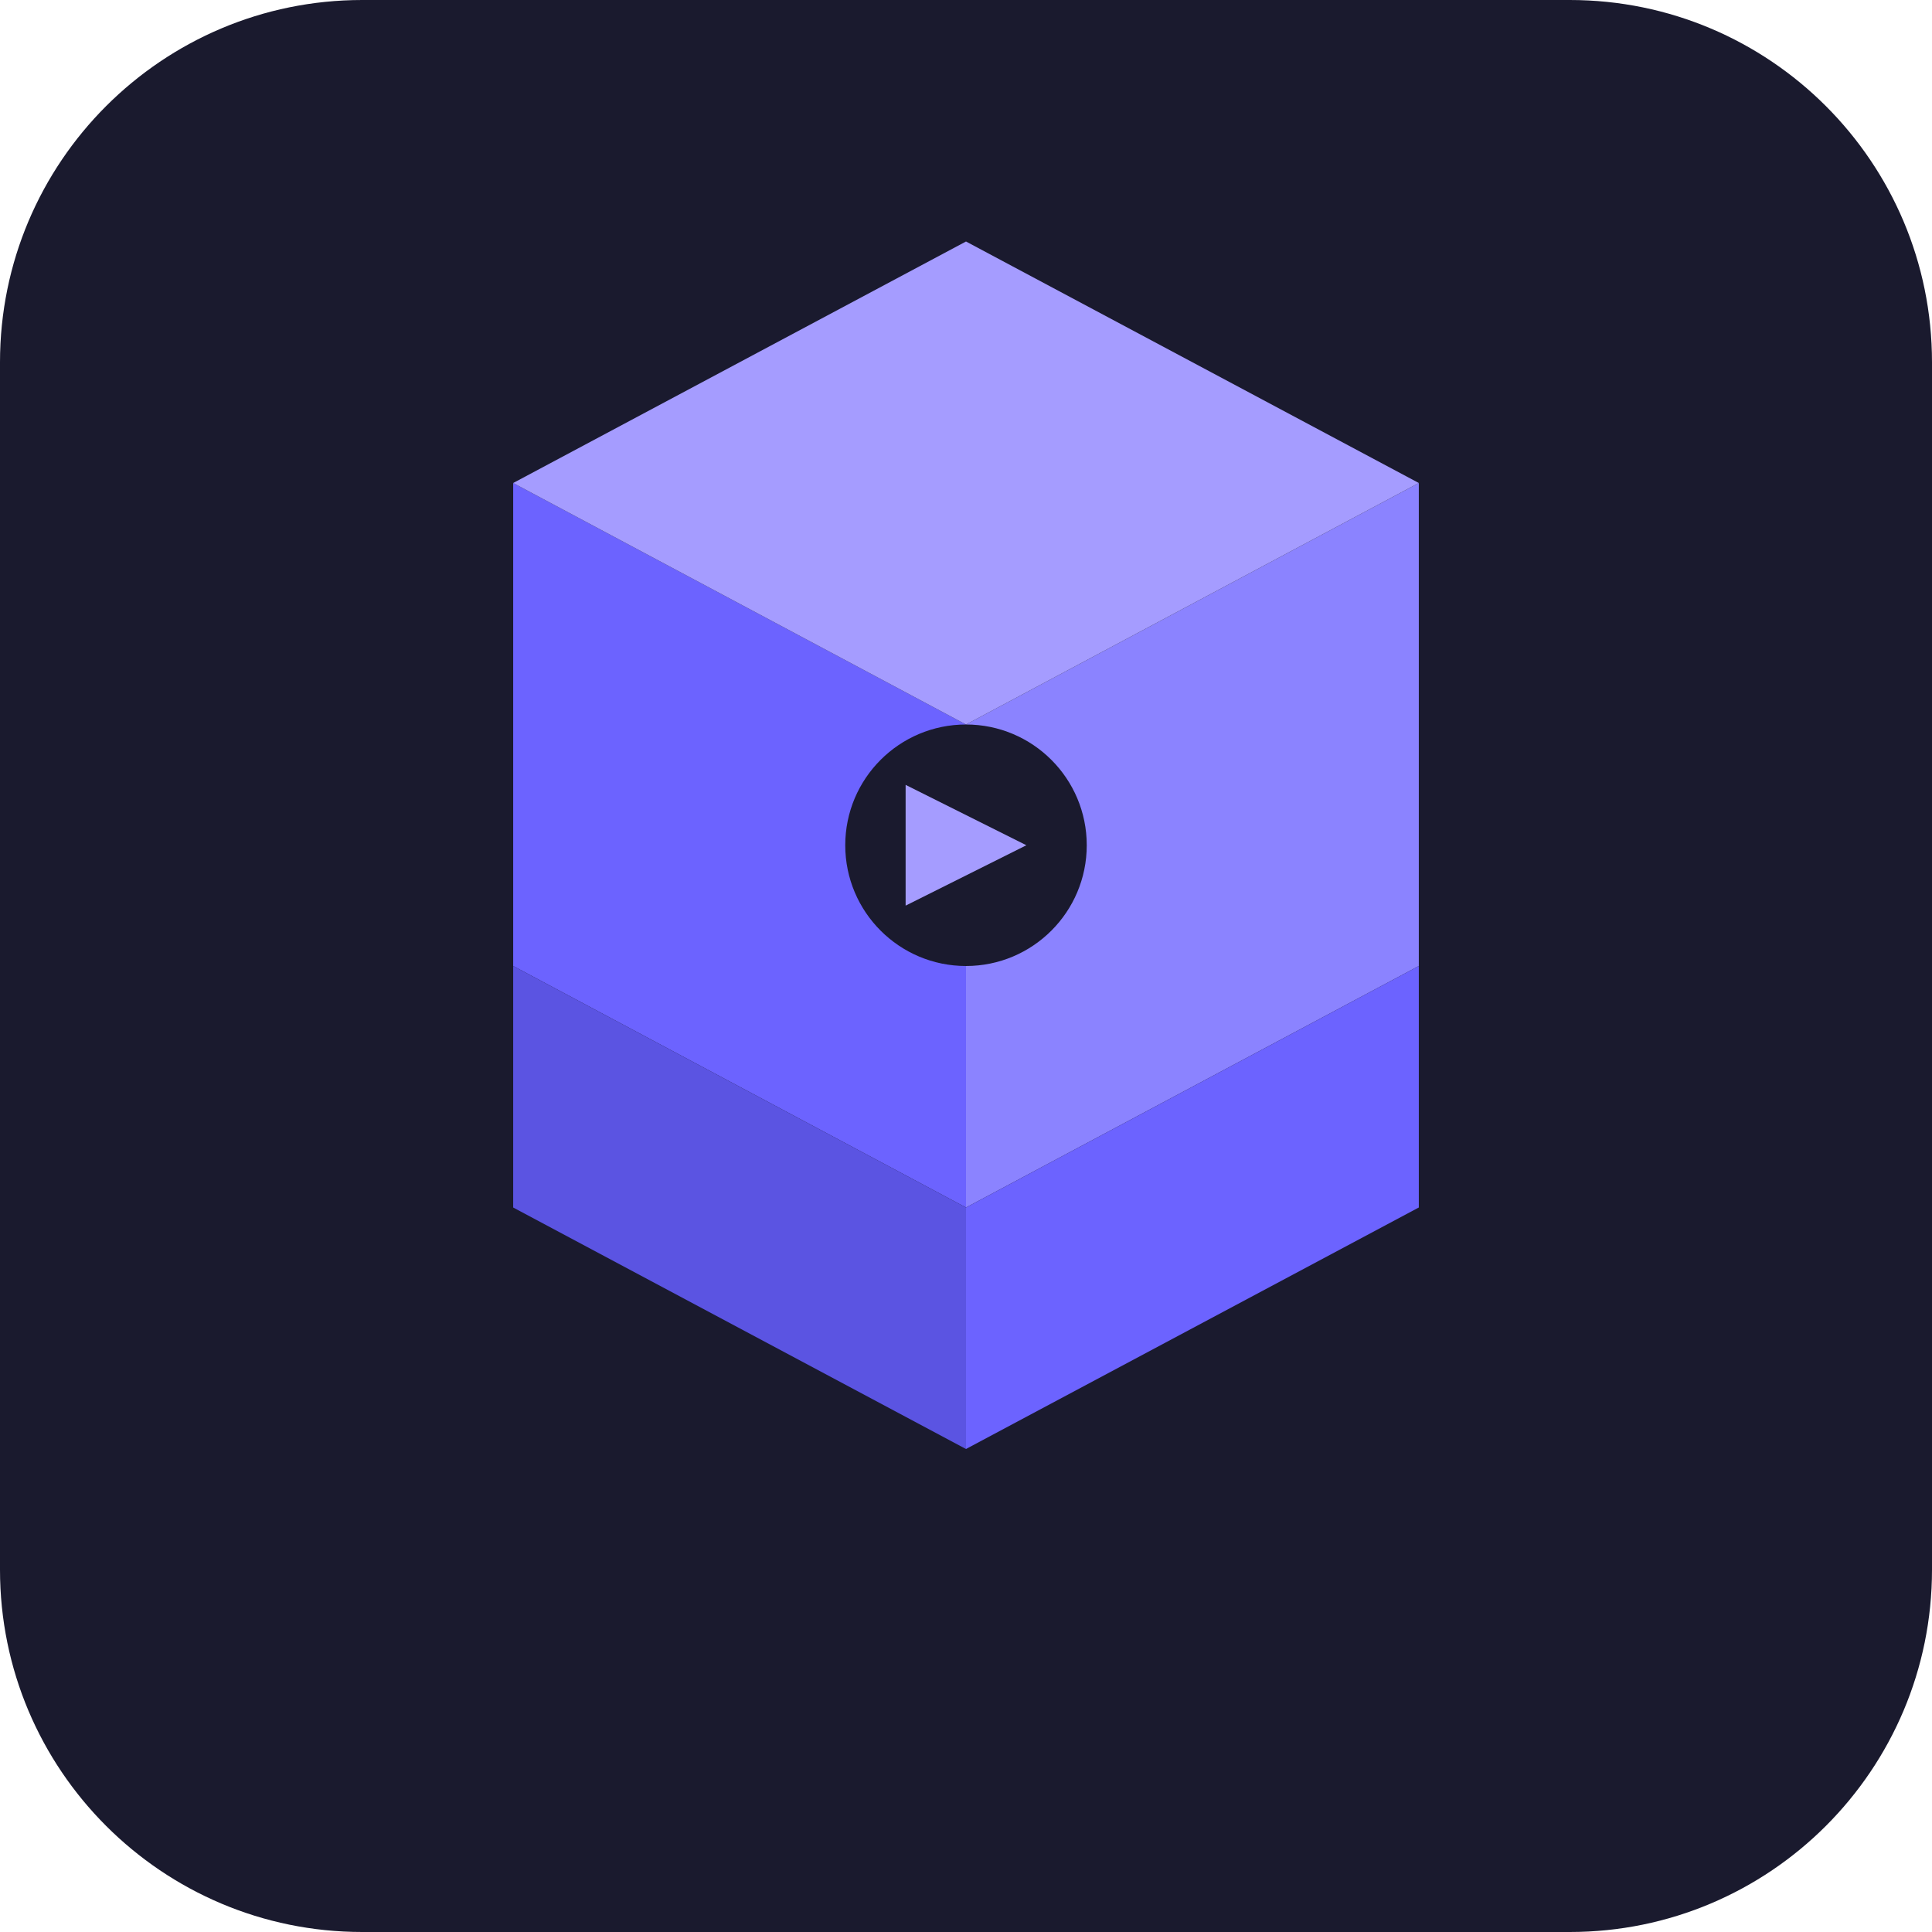
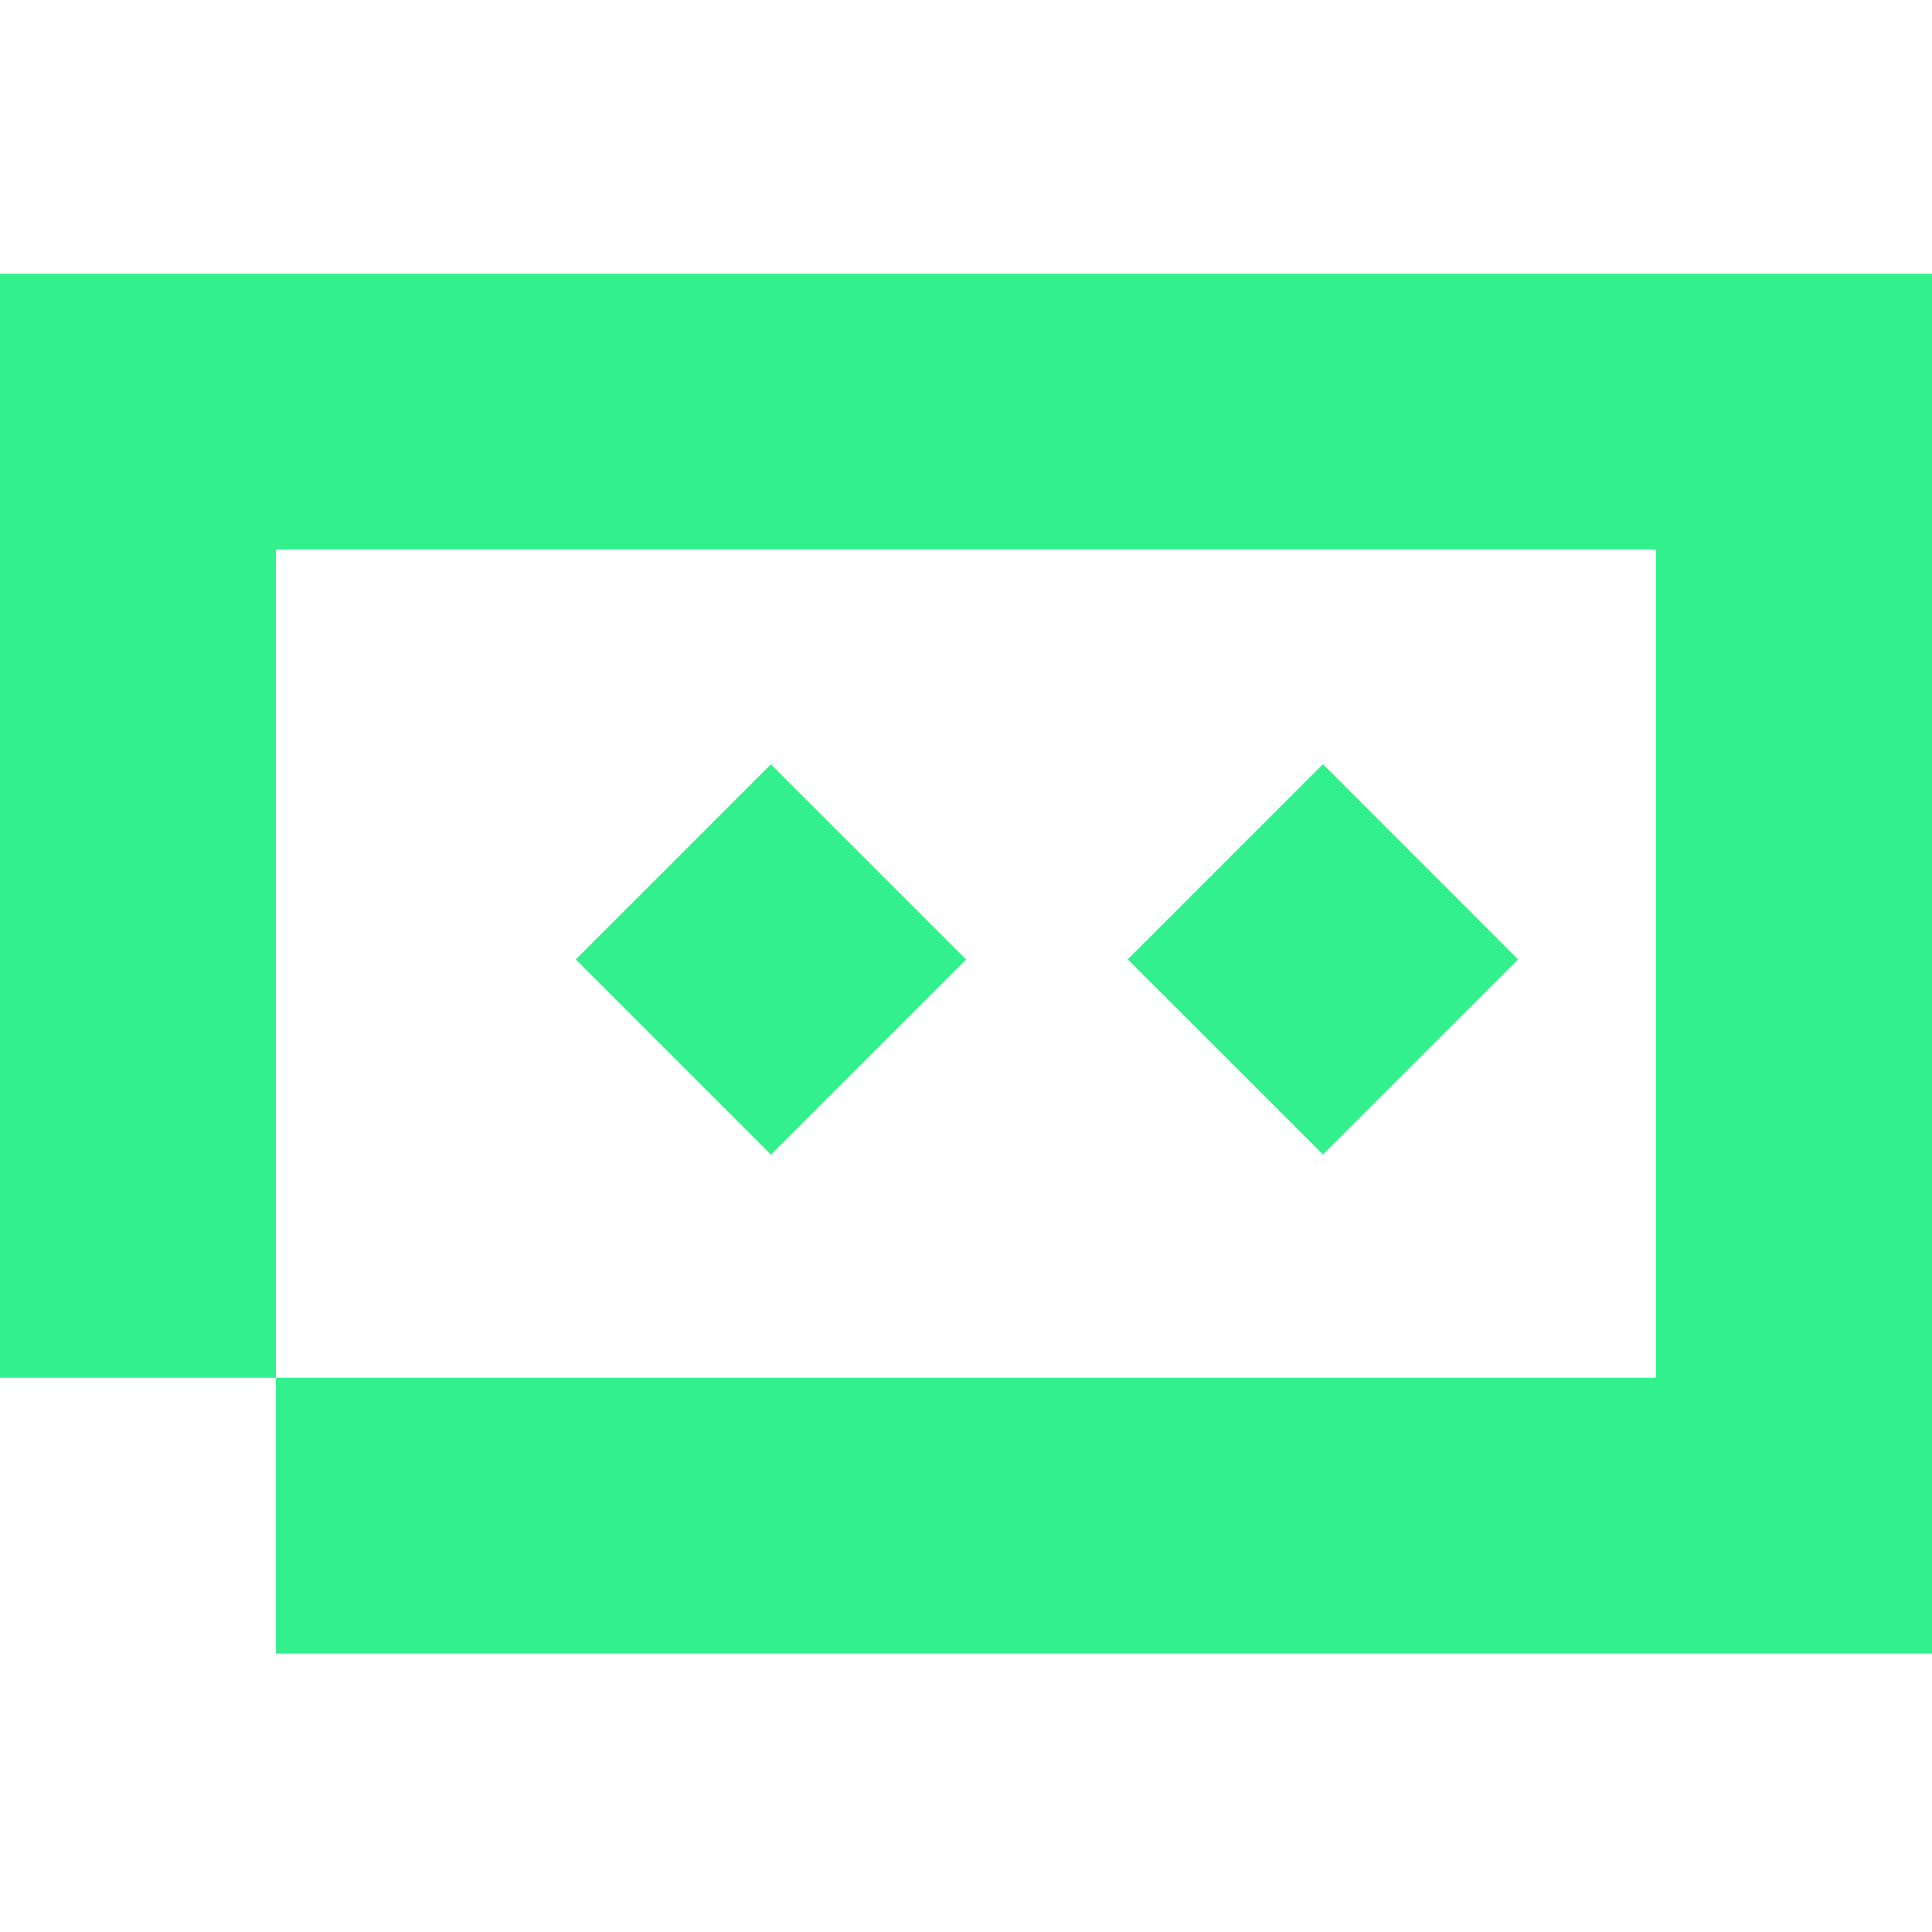
- <svg xmlns="http://www.w3.org/2000/svg" viewBox="0 0 128 128" fill="none">
-   <rect width="128" height="128" rx="24" fill="#1A1A2E" />
-   <path d="M34 32L64 48V80L34 64V32Z" fill="#6C63FF" />
-   <path d="M94 32L64 48V80L94 64V32Z" fill="#8B83FF" />
-   <path d="M34 32L64 16L94 32L64 48L34 32Z" fill="#A59CFF" />
-   <path d="M34 64L64 80V96L34 80V64Z" fill="#5B54E2" />
-   <path d="M94 64L64 80V96L94 80V64Z" fill="#6C63FF" />
-   <circle cx="64" cy="56" r="8" fill="#1A1A2E" />
-   <path d="M60 52L68 56L60 60V52Z" fill="#A59CFF" />
+ <svg xmlns="http://www.w3.org/2000/svg" height="1em" style="flex:none;line-height:1" viewBox="0 0 24 24" width="1em">
+   <path d="M24 20.541H3.428v-3.426H0V3.4h24V20.54zM3.428 17.115h17.144V6.827H3.428v10.288zm8.573-5.196l-2.425 2.424-2.424-2.424 2.424-2.424 2.425 2.424zm6.857-.001l-2.424 2.423-2.425-2.423 2.425-2.425 2.424 2.425z" fill="#32F08C" />
</svg>
